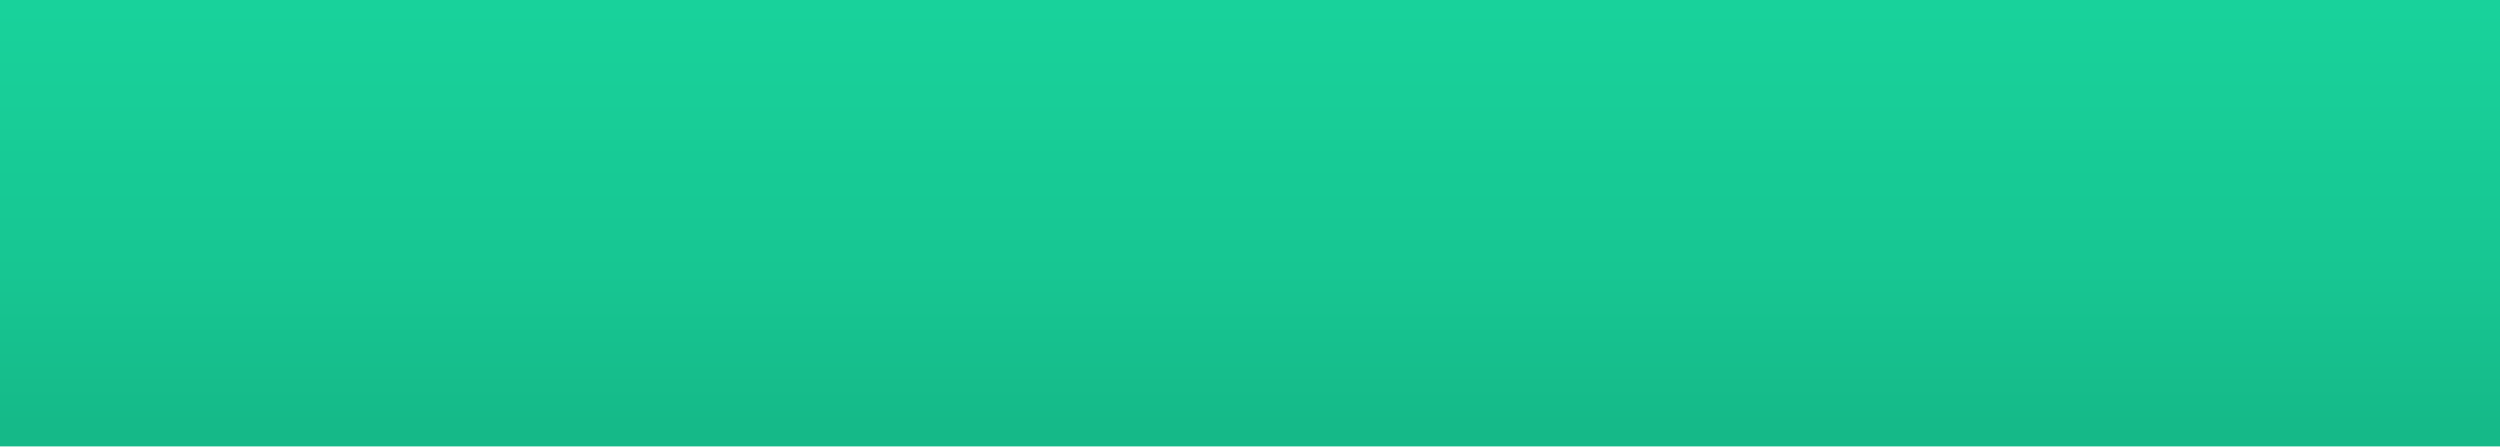
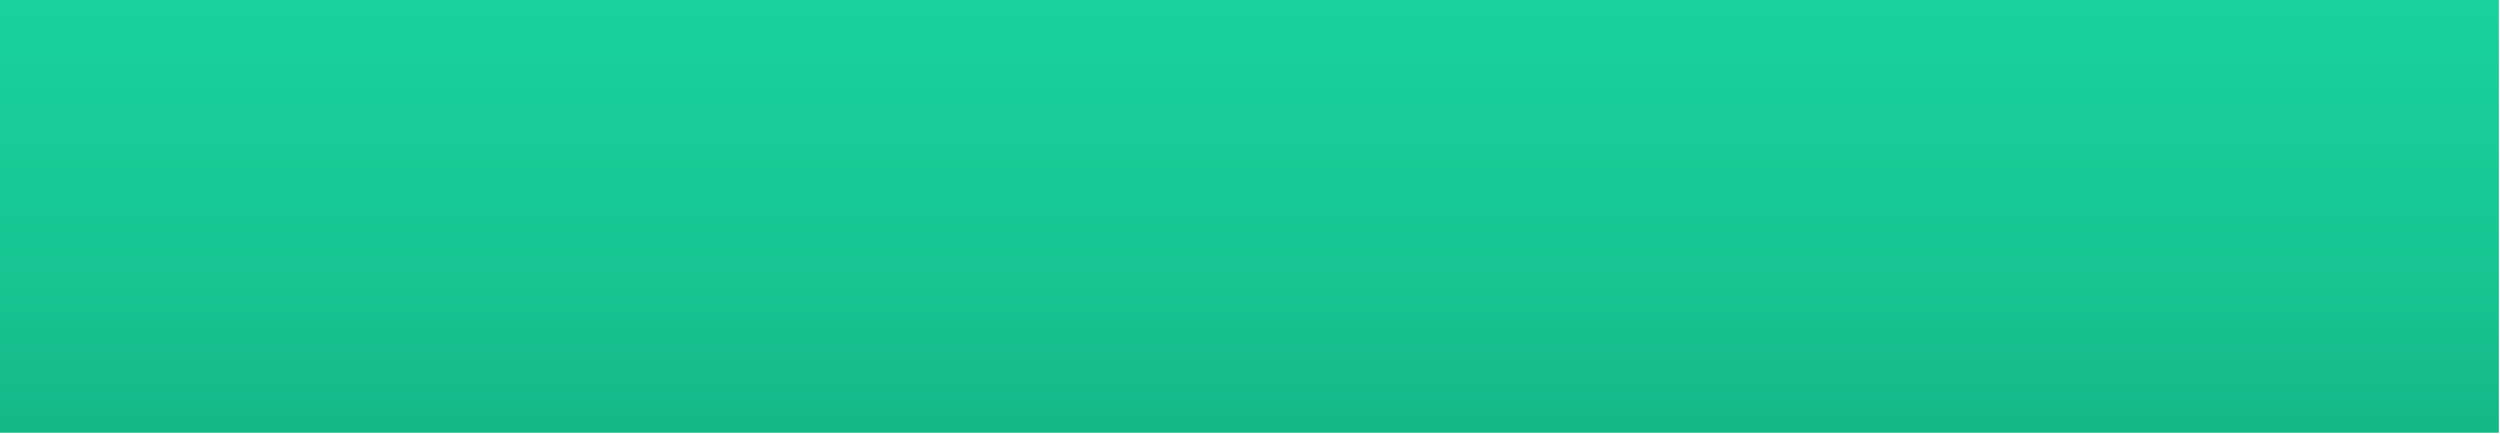
- <svg xmlns="http://www.w3.org/2000/svg" width="100%" height="100%" viewBox="0 0 2800 500" version="1.1" xml:space="preserve" style="fill-rule:evenodd;clip-rule:evenodd;stroke-linejoin:round;stroke-miterlimit:2;">
-   <rect id="Artboard1" x="0" y="0" width="2800" height="500" style="fill:none;" />
-   <clipPath id="_clip1">
-     <rect x="0" y="0" width="2800" height="500" />
-   </clipPath>
-   <g clip-path="url(#_clip1)">
-     <rect x="0" y="-0" width="2800" height="500" style="fill:url(#_Linear2);" />
+ <svg xmlns="http://www.w3.org/2000/svg" width="100%" height="100%" viewBox="0 0 2025 351" version="1.1" xml:space="preserve" style="fill-rule:evenodd;clip-rule:evenodd;stroke-linejoin:round;stroke-miterlimit:2;">
+   <rect id="Artboard1" x="0" y="0" width="2024.05" height="350.511" style="fill:none;" />
+   <g>
+     <rect x="0" y="0" width="2024.05" height="350.511" style="fill:url(#_Linear1);" />
  </g>
  <defs>
-     <linearGradient id="_Linear2" x1="0" y1="0" x2="1" y2="0" gradientUnits="userSpaceOnUse" gradientTransform="matrix(2.94053e-14,480.226,-2142.37,1.31182e-13,689.379,8.14985)">
+     <linearGradient id="_Linear1" x1="0" y1="0" x2="1" y2="0" gradientUnits="userSpaceOnUse" gradientTransform="matrix(2.12564e-14,336.649,-347.144,2.06138e-14,498.336,5.71322)">
      <stop offset="0" style="stop-color:rgb(24,210,155);stop-opacity:1" />
      <stop offset="0.62" style="stop-color:rgb(23,198,146);stop-opacity:1" />
      <stop offset="1" style="stop-color:rgb(21,185,136);stop-opacity:1" />
    </linearGradient>
  </defs>
</svg>
